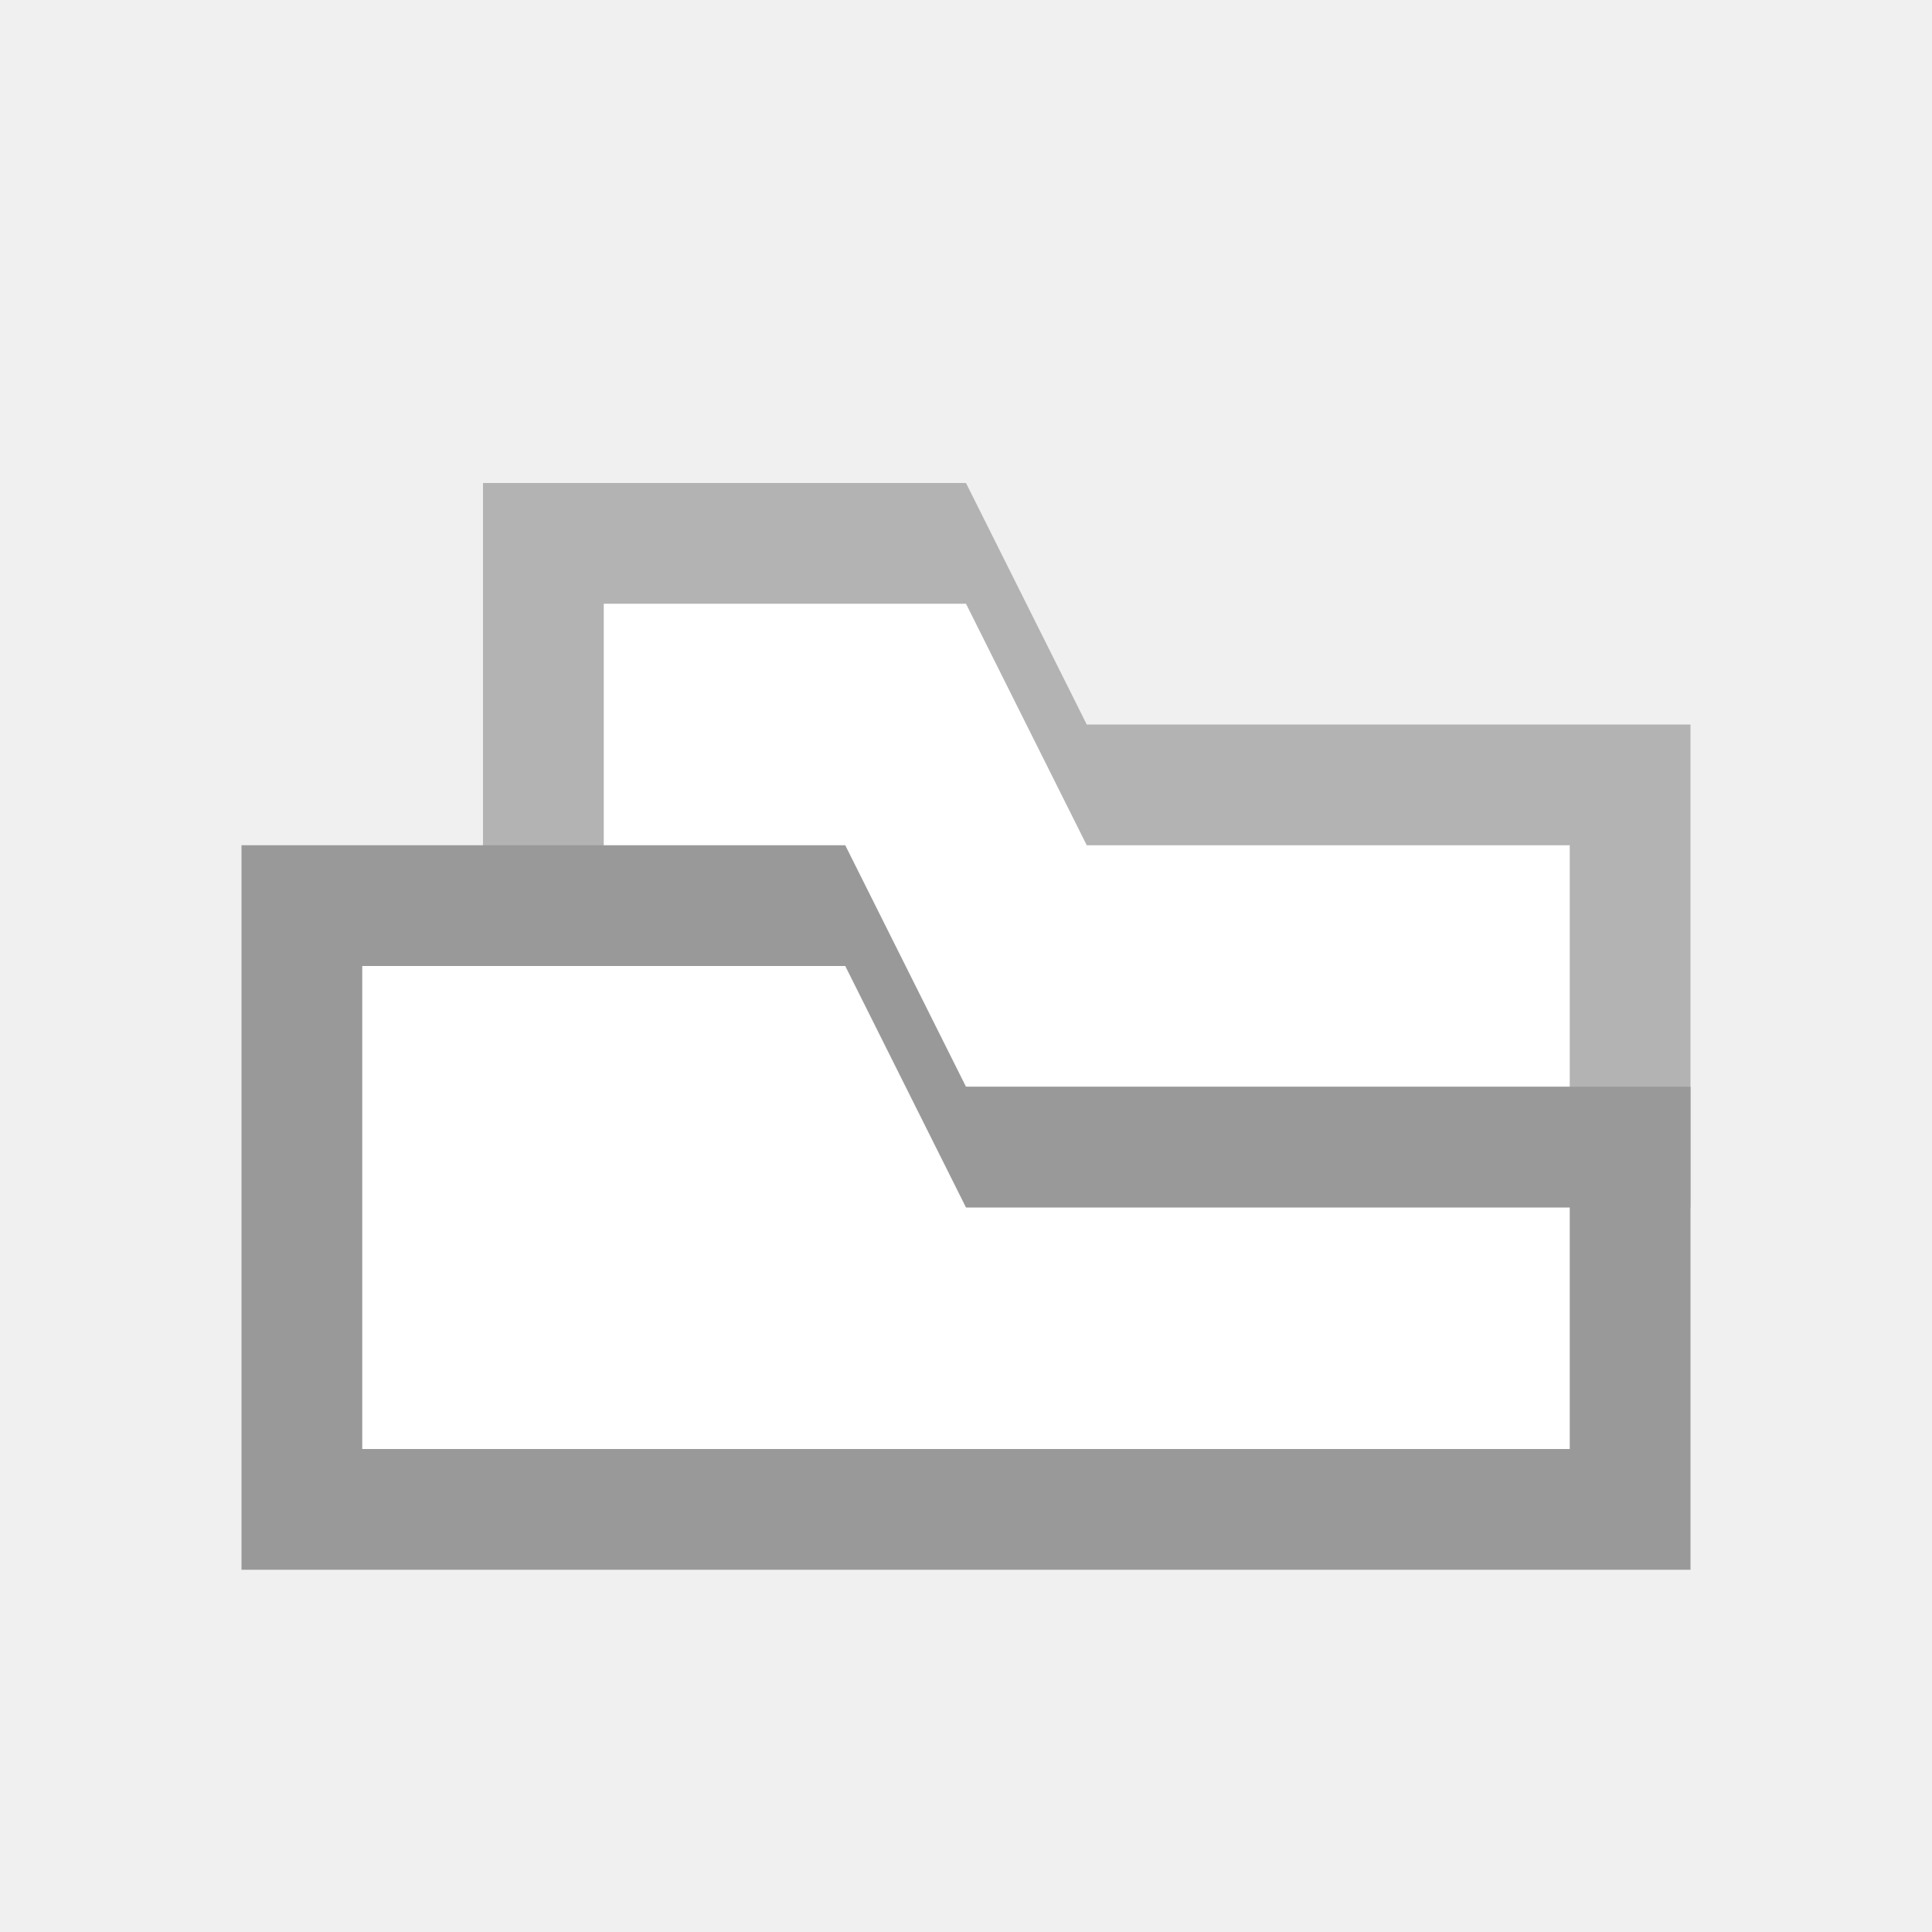
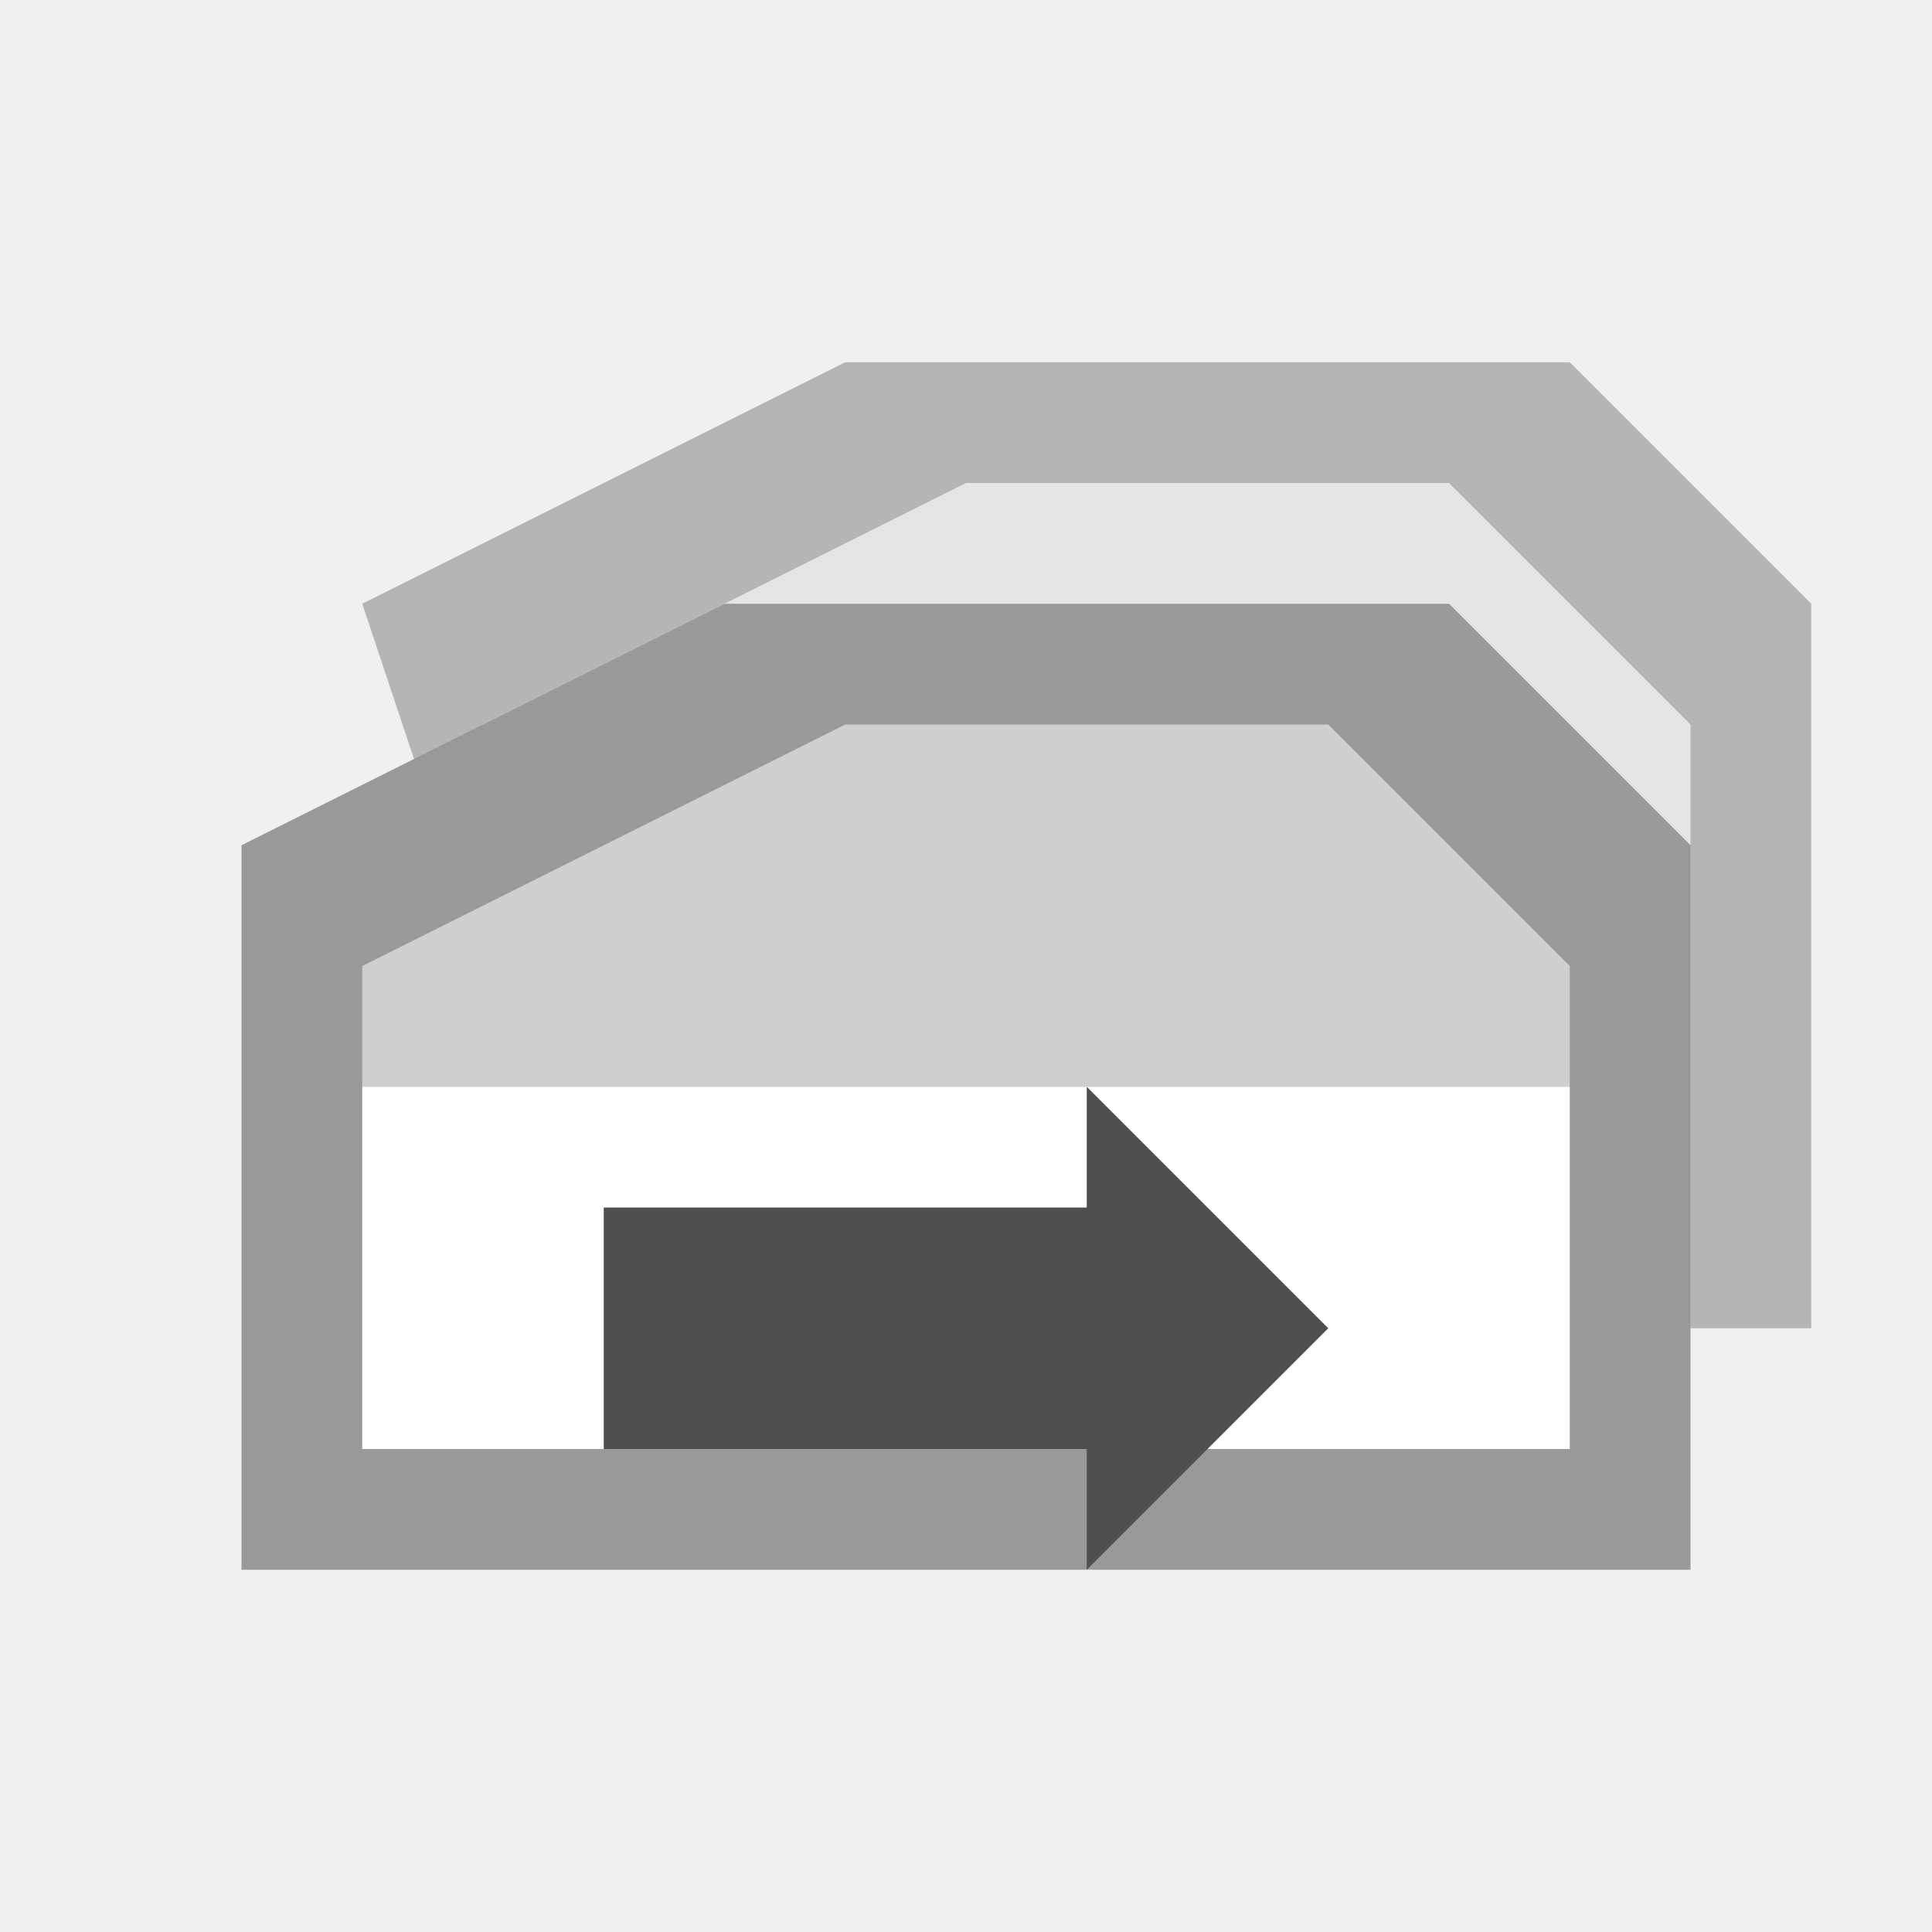
<svg xmlns="http://www.w3.org/2000/svg" version="1.1" id="Icon" x="0px" y="0px" width="16px" height="16px" viewBox="0 0 16 16" enable-background="new 0 0 16 16" xml:space="preserve">
  <g>
-     <polygon fill="#B3B3B3" points="4,4 8,4 9,6 14,6 14,10 4,10" />
-     <polygon fill="#FFFFFF" points="5,5 8,5 9,7 13,7 13,9 5,9" />
-     <polygon fill="#999999" points="2,7 7,7 8,9 14,9 14,13 2,13" />
-     <polygon fill="#FFFFFF" points="3,8 7,8 8,10 13,10 13,12 3,12" />
+     <polygon fill="#B5B5B5" points="3,5 7,3 13,3 15,5 15,11 5,11" />
+     <polygon fill="#E5E5E5" points="4,6 8,4 12,4 14,6 14,7 4,7" />
+     <polygon fill="#999999" points="2,7 6,5 12,5 14,7 14,13 2,13" />
+     <polygon fill="#CFCFCF" points="3,8 7,6 11,6 13,8 13,9 3,9" />
+     <polygon fill="#FFFFFF" points="3,9 13,9 13,12 3,12" />
+     <polygon fill="#4F4F4F" points="5,10 9,10 9,9 11,11 9,13 9,12 5,12" />
  </g>
</svg>
